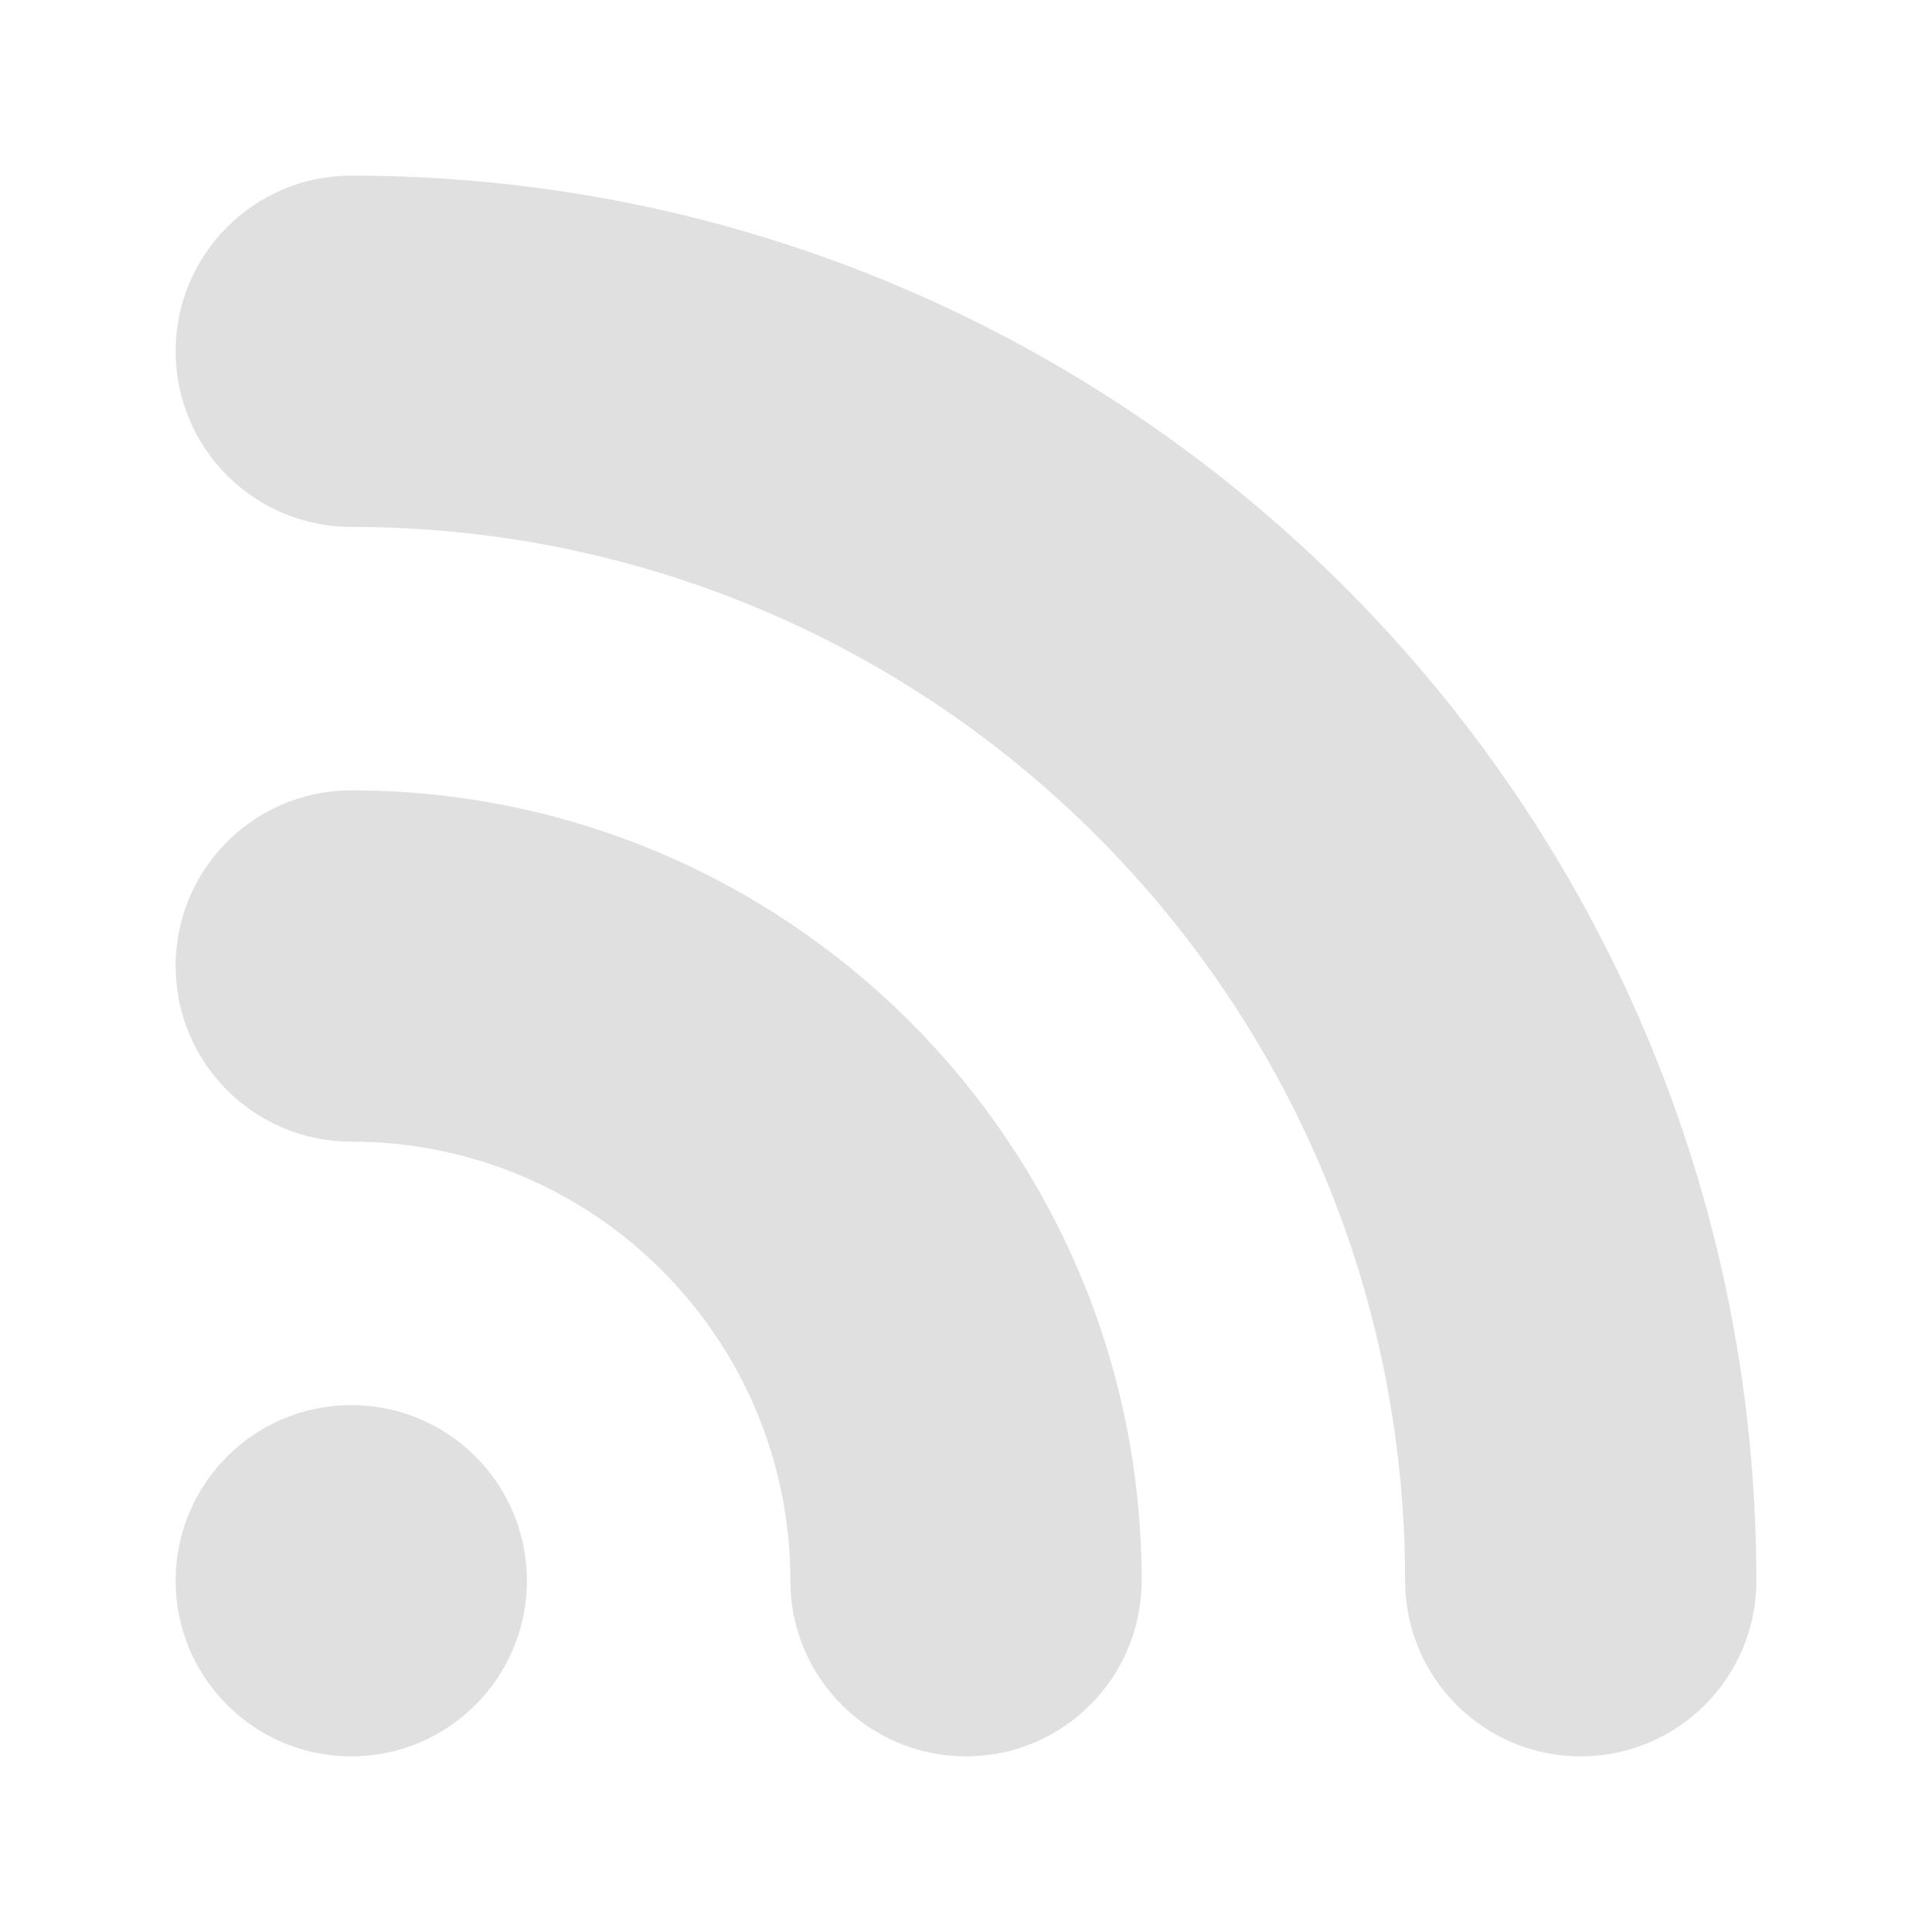
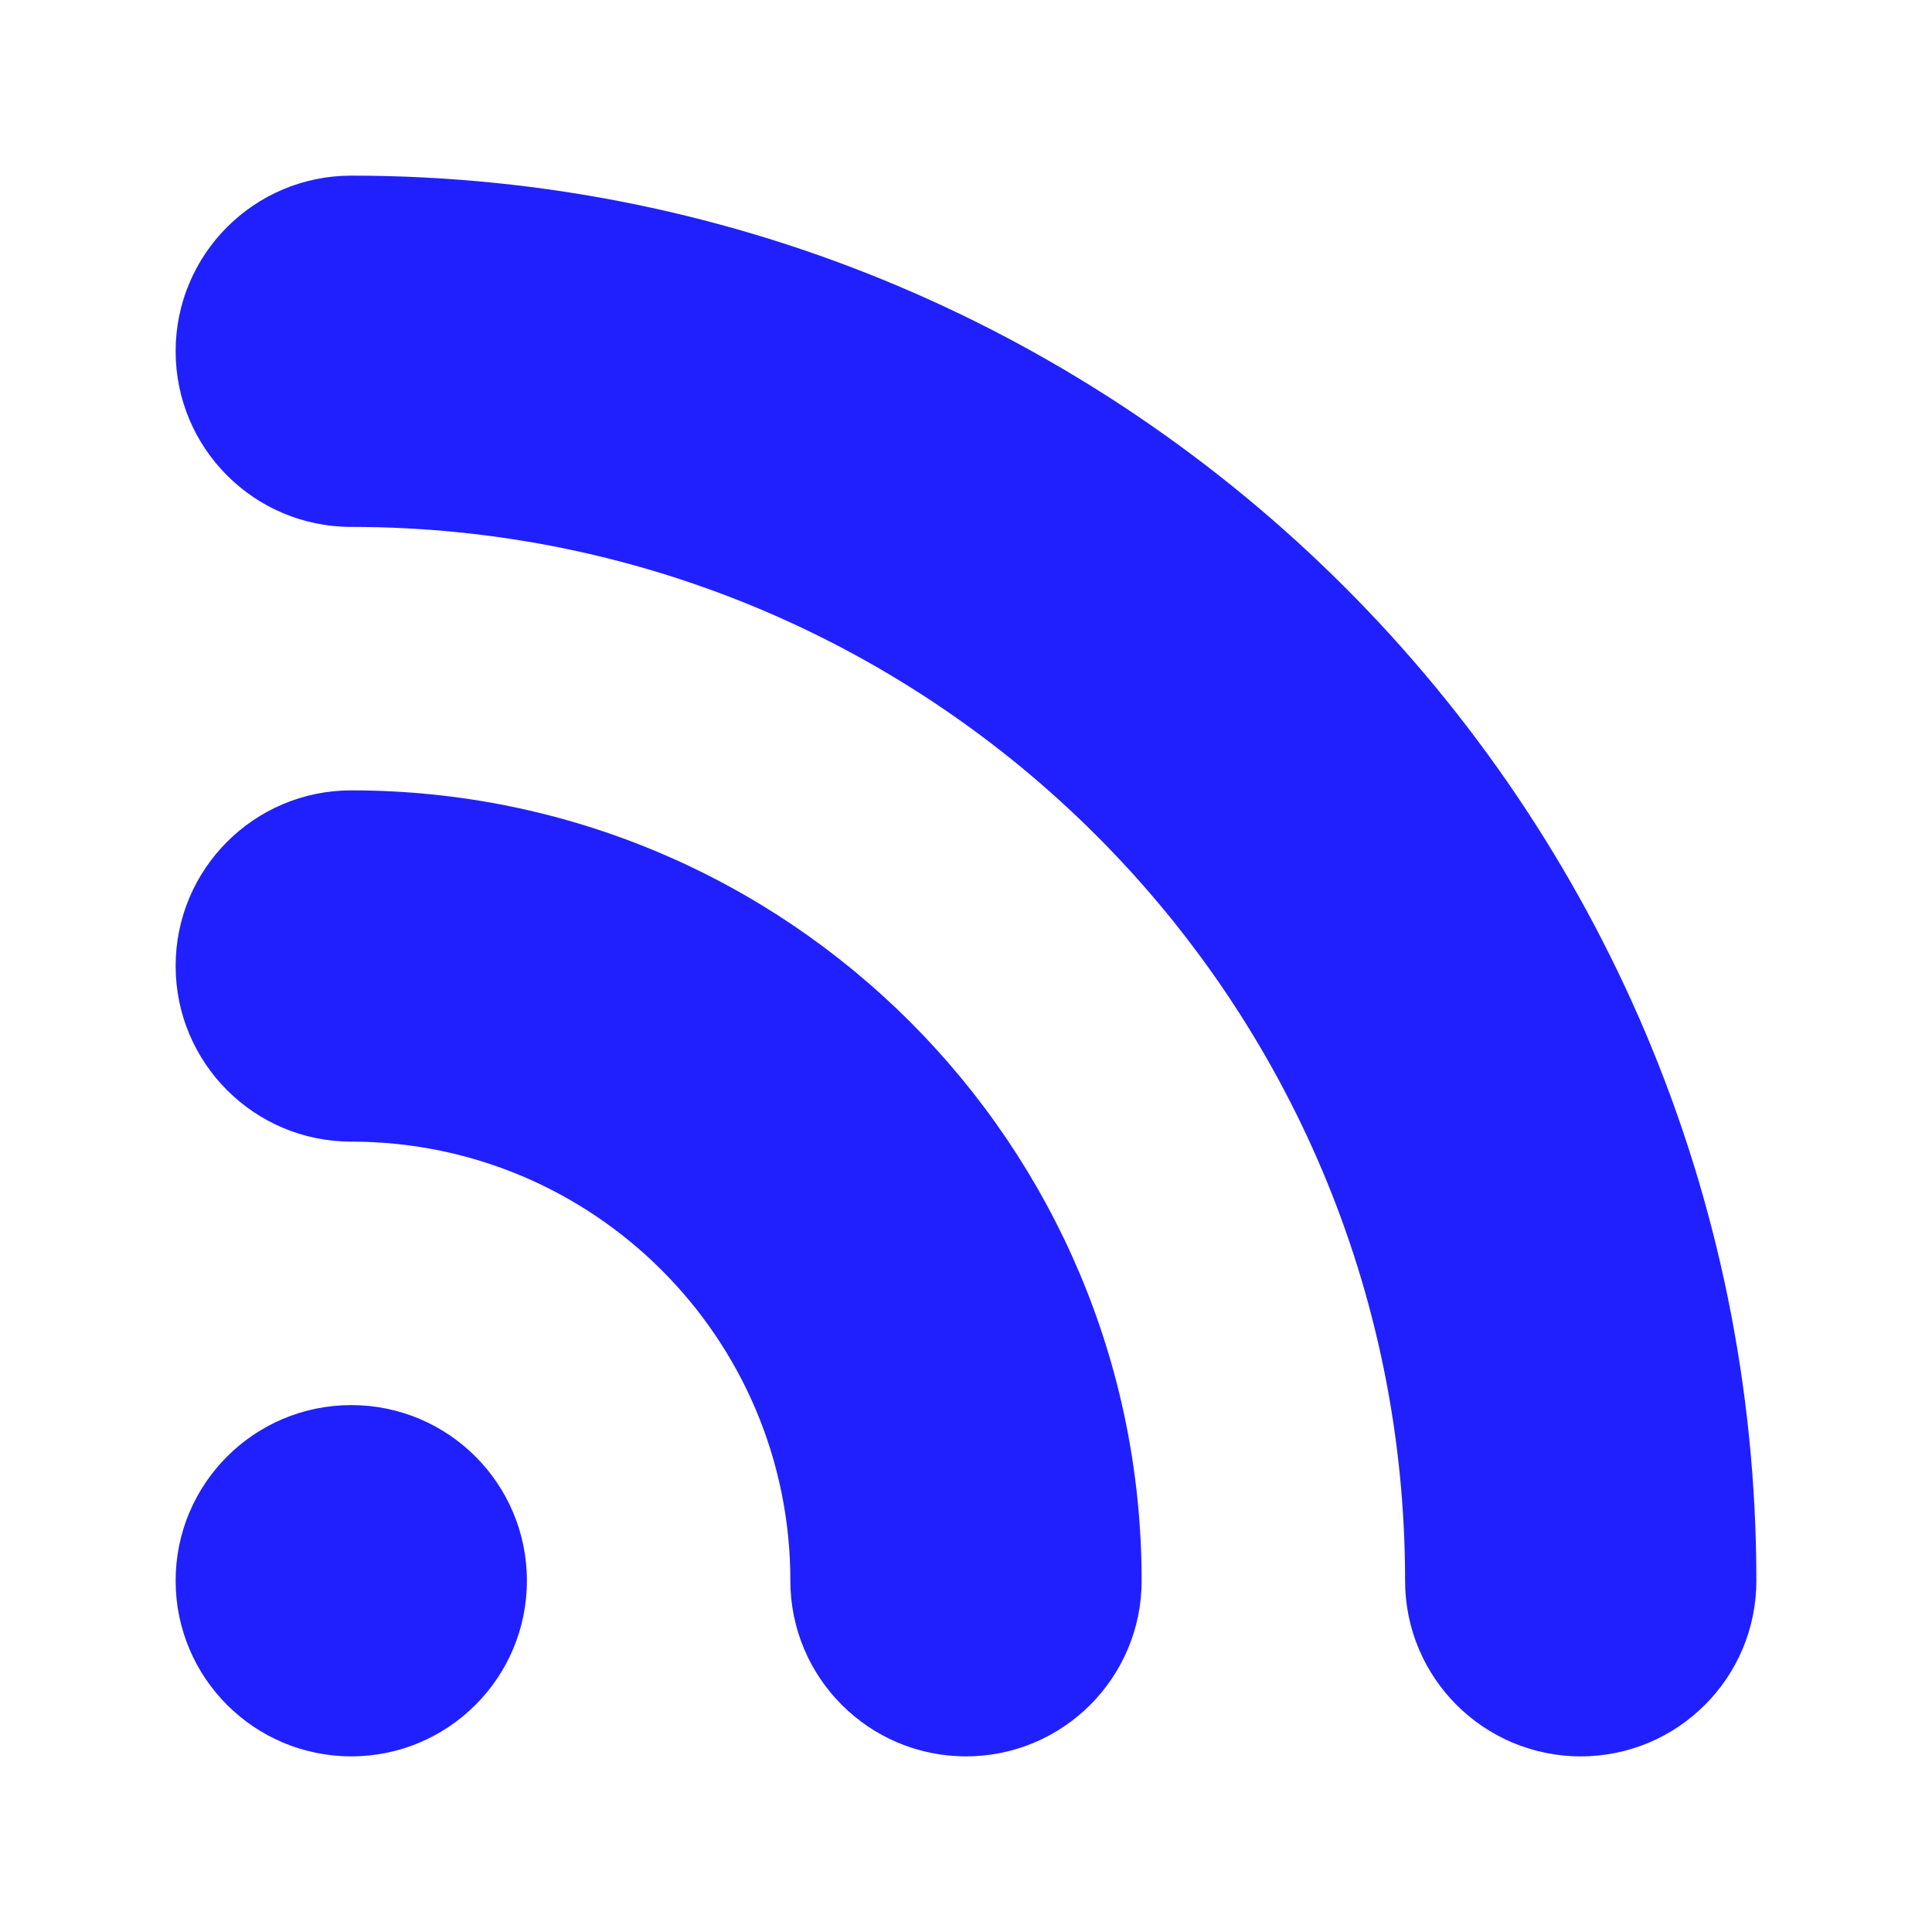
- <svg xmlns="http://www.w3.org/2000/svg" version="1.1" width="22" height="22" viewBox="0 0 44 44" id="RSSicon">
-   <defs id="defs3058" />
-   <rect style="opacity:0.125;fill:#000000;fill-opacity:1;fill-rule:evenodd;stroke:none" id="rect3775" width="0" height="0" x="-2" y="-2" />
+ <svg xmlns="http://www.w3.org/2000/svg" id="RSSicon" height="22" width="22" version="1.1" viewBox="0 0 44 44">
+   <defs id="defs3615">
+     <style id="current-color-scheme" type="text/css">
+             .ColorScheme-Text {
+             color:#0000FF;
+             }
+             .ColorScheme-Background{
+             color:#E9E8E8;
+             }
+             .ColorScheme-ViewText {
+             color:#31363b;
+             }
+             .ColorScheme-ViewBackground{
+             color:#ffffff;
+             }
+             .ColorScheme-ViewHover {
+             color:#000000;
+             }
+             .ColorScheme-ViewFocus{
+             color:#5a5a5a;
+             }
+             .ColorScheme-ButtonText {
+             color:#31363b;
+             }
+             .ColorScheme-ButtonBackground{
+             color:#E9E8E8;
+             }
+             .ColorScheme-ButtonHover {
+             color:#1489ff;
+             }
+             .ColorScheme-ButtonFocus{
+             color:#2B74C7;
+             }
+         </style>
+   </defs>
+   <rect id="rect3775" style="opacity:.125;fill-rule:evenodd;fill:#000000" height="0" width="0" y="-2" x="-2" />
  <g id="akregator" transform="translate(-2,-2)">
-     <rect y="2" x="2" height="44" width="44" id="rect3005" style="opacity:0.125;fill:none;fill-opacity:1;stroke:none" />
-     <path id="path3820" d="m 10,6 c -2.209,0 -4,1.791 -4,4 0,2.209 1.791,4 4,4 13.255,0 24,10.745 24,24 0,2.209 1.791,4 4,4 2.209,0 4,-1.791 4,-4 C 42,20.327 27.673,6 10,6 Z m 0,14 c -2.209,0 -4,1.791 -4,4 0,2.209 1.791,4 4,4 5.523,0 10,4.477 10,10 0,2.209 1.791,4 4,4 2.209,0 4,-1.791 4,-4 0,-9.941 -8.059,-18 -18,-18 z m 0,14 c -2.209,0 -4,1.791 -4,4 0,2.209 1.791,4 4,4 2.209,0 4,-1.791 4,-4 0,-2.209 -1.791,-4 -4,-4 z" style="color:#000000;display:inline;overflow:visible;visibility:visible;fill:#e0e0e0;fill-opacity:1;fill-rule:nonzero;stroke:none;stroke-width:1px;marker:none;enable-background:accumulate" />
+     <rect id="rect3005" style="opacity:.125;fill:none" height="44" width="44" y="2" x="2" />
+     <path id="path3820" d="m10 6c-2.209 0-4 1.791-4 4s1.791 4 4 4c13.255 0 24 10.745 24 24 0 2.209 1.791 4 4 4s4-1.791 4-4c0-17.673-14.327-32-32-32zm0 14c-2.209 0-4 1.791-4 4s1.791 4 4 4c5.523 0 10 4.477 10 10 0 2.209 1.791 4 4 4s4-1.791 4-4c0-9.941-8.059-18-18-18zm0 14c-2.209 0-4 1.791-4 4s1.791 4 4 4 4-1.791 4-4-1.791-4-4-4z" style="fill:currentColor;opacity:.875" class="ColorScheme-Text" />
  </g>
</svg>
